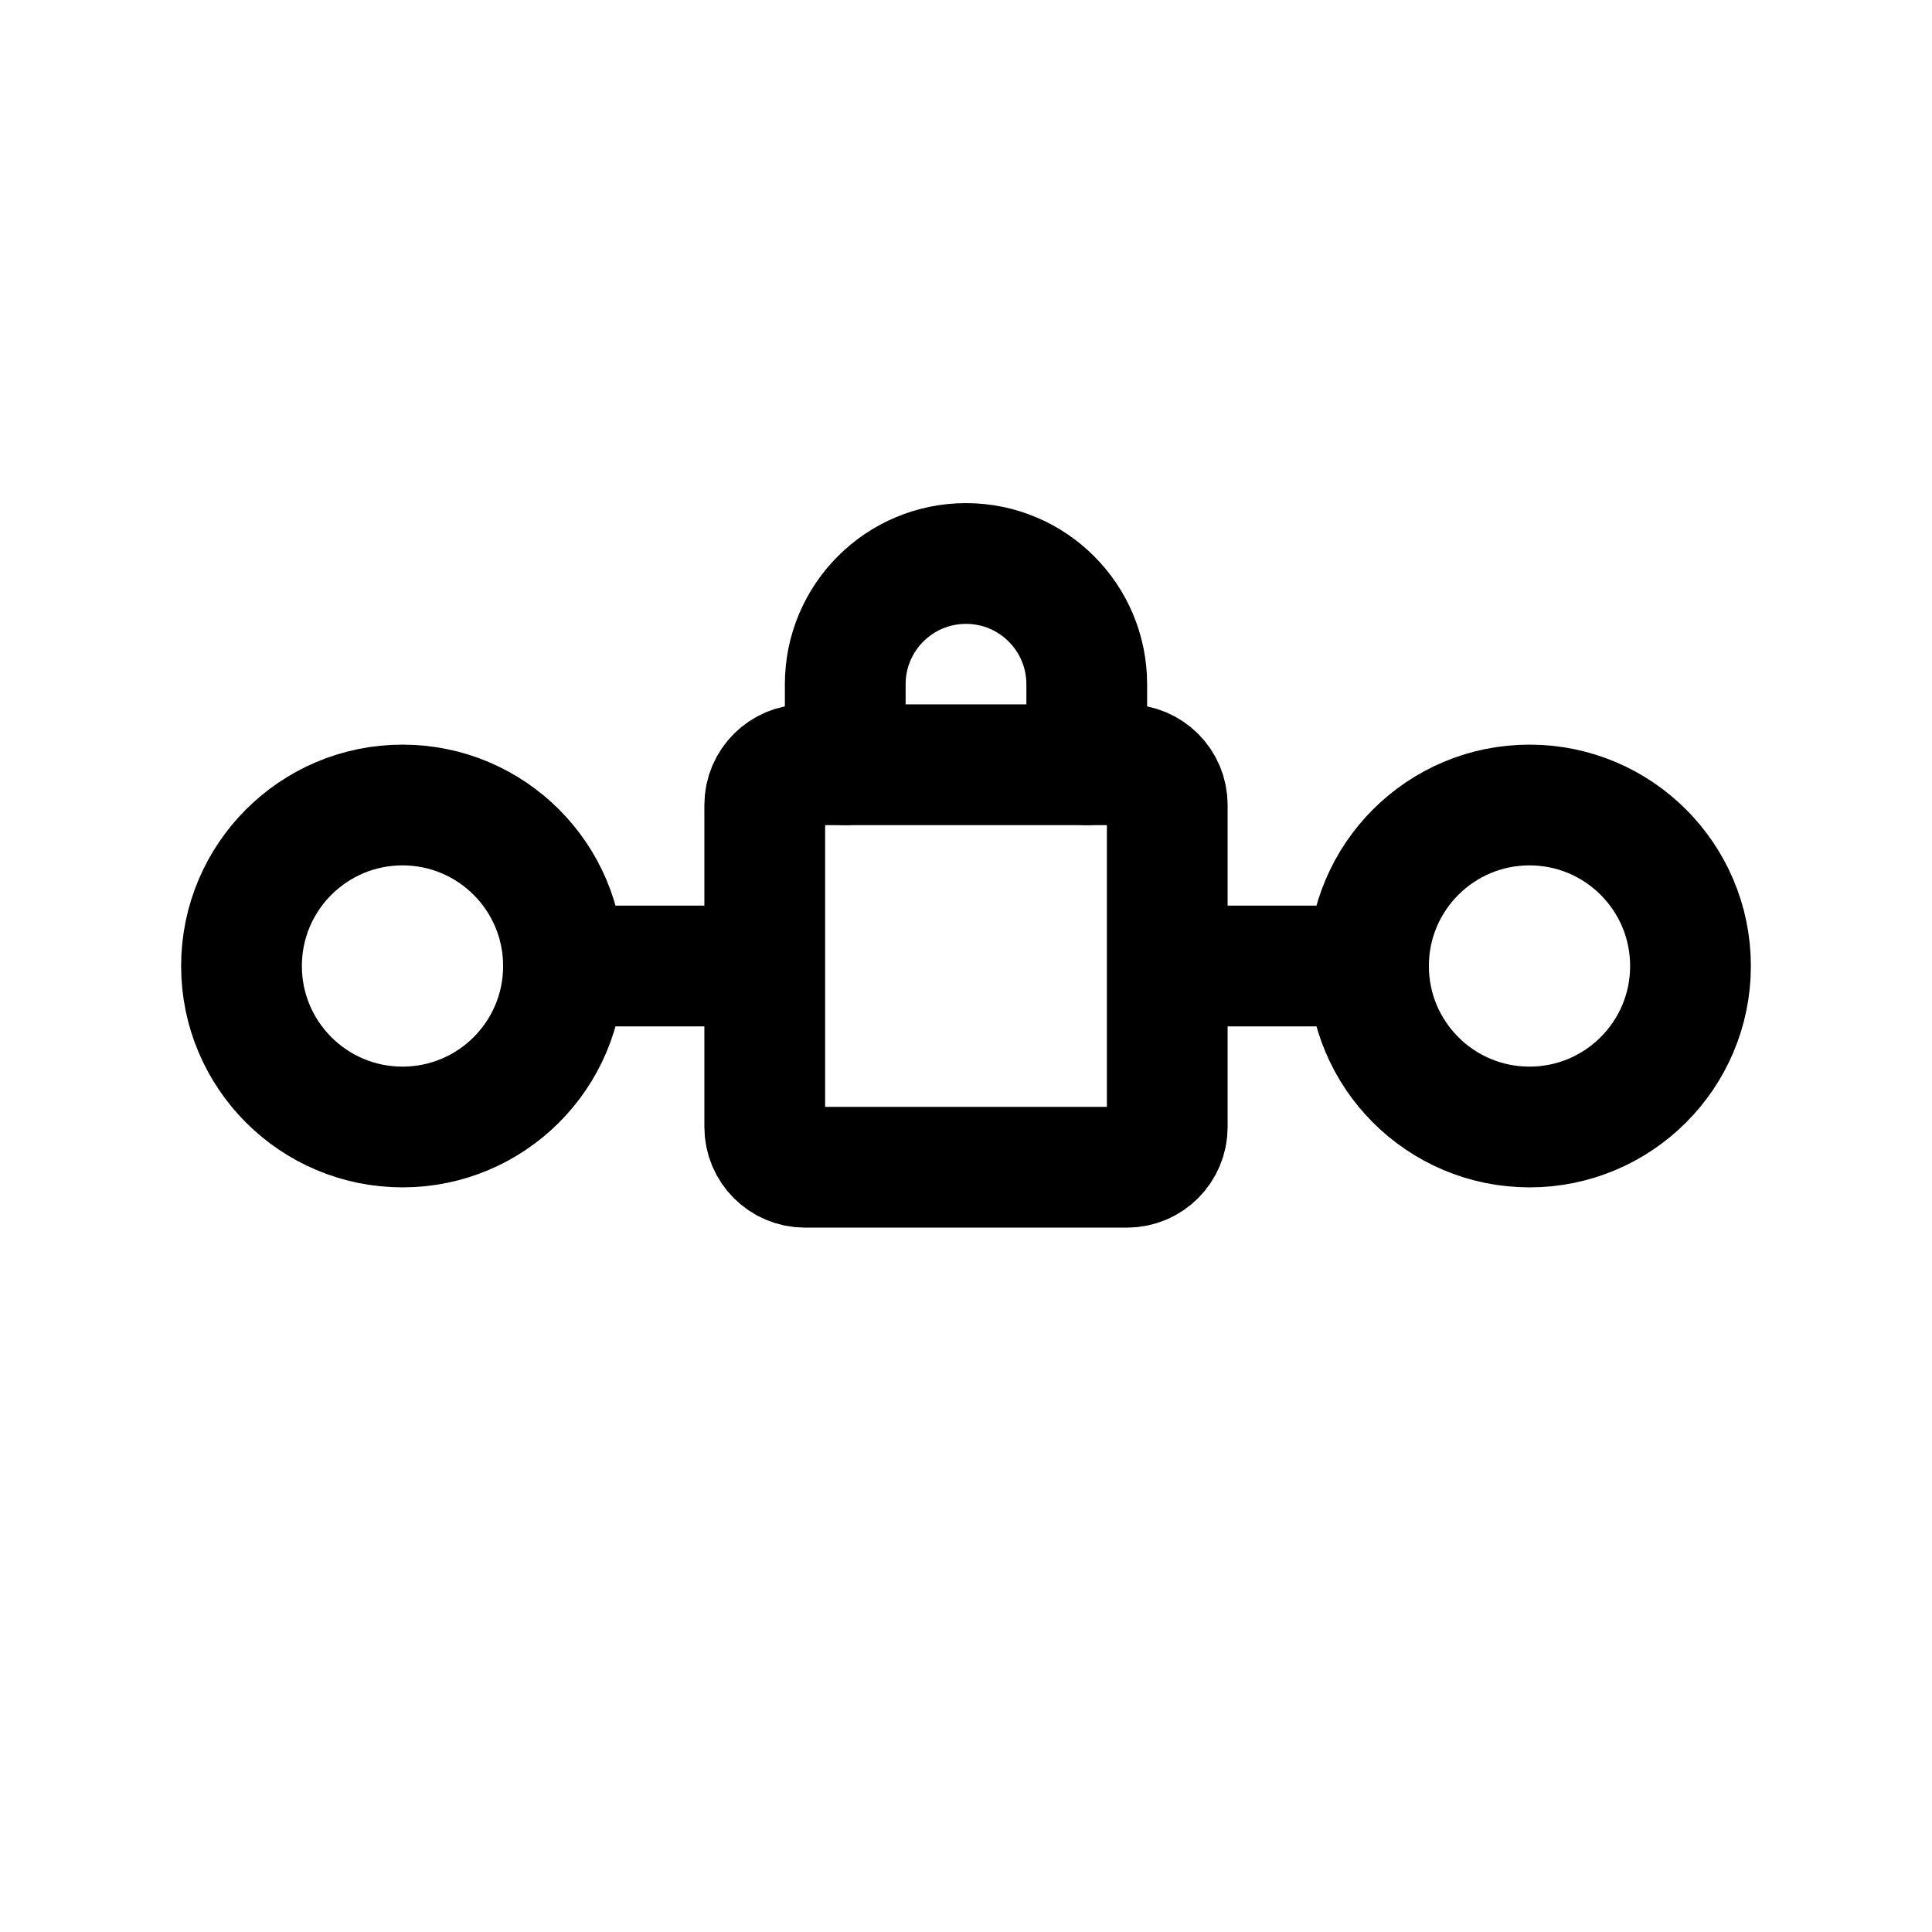
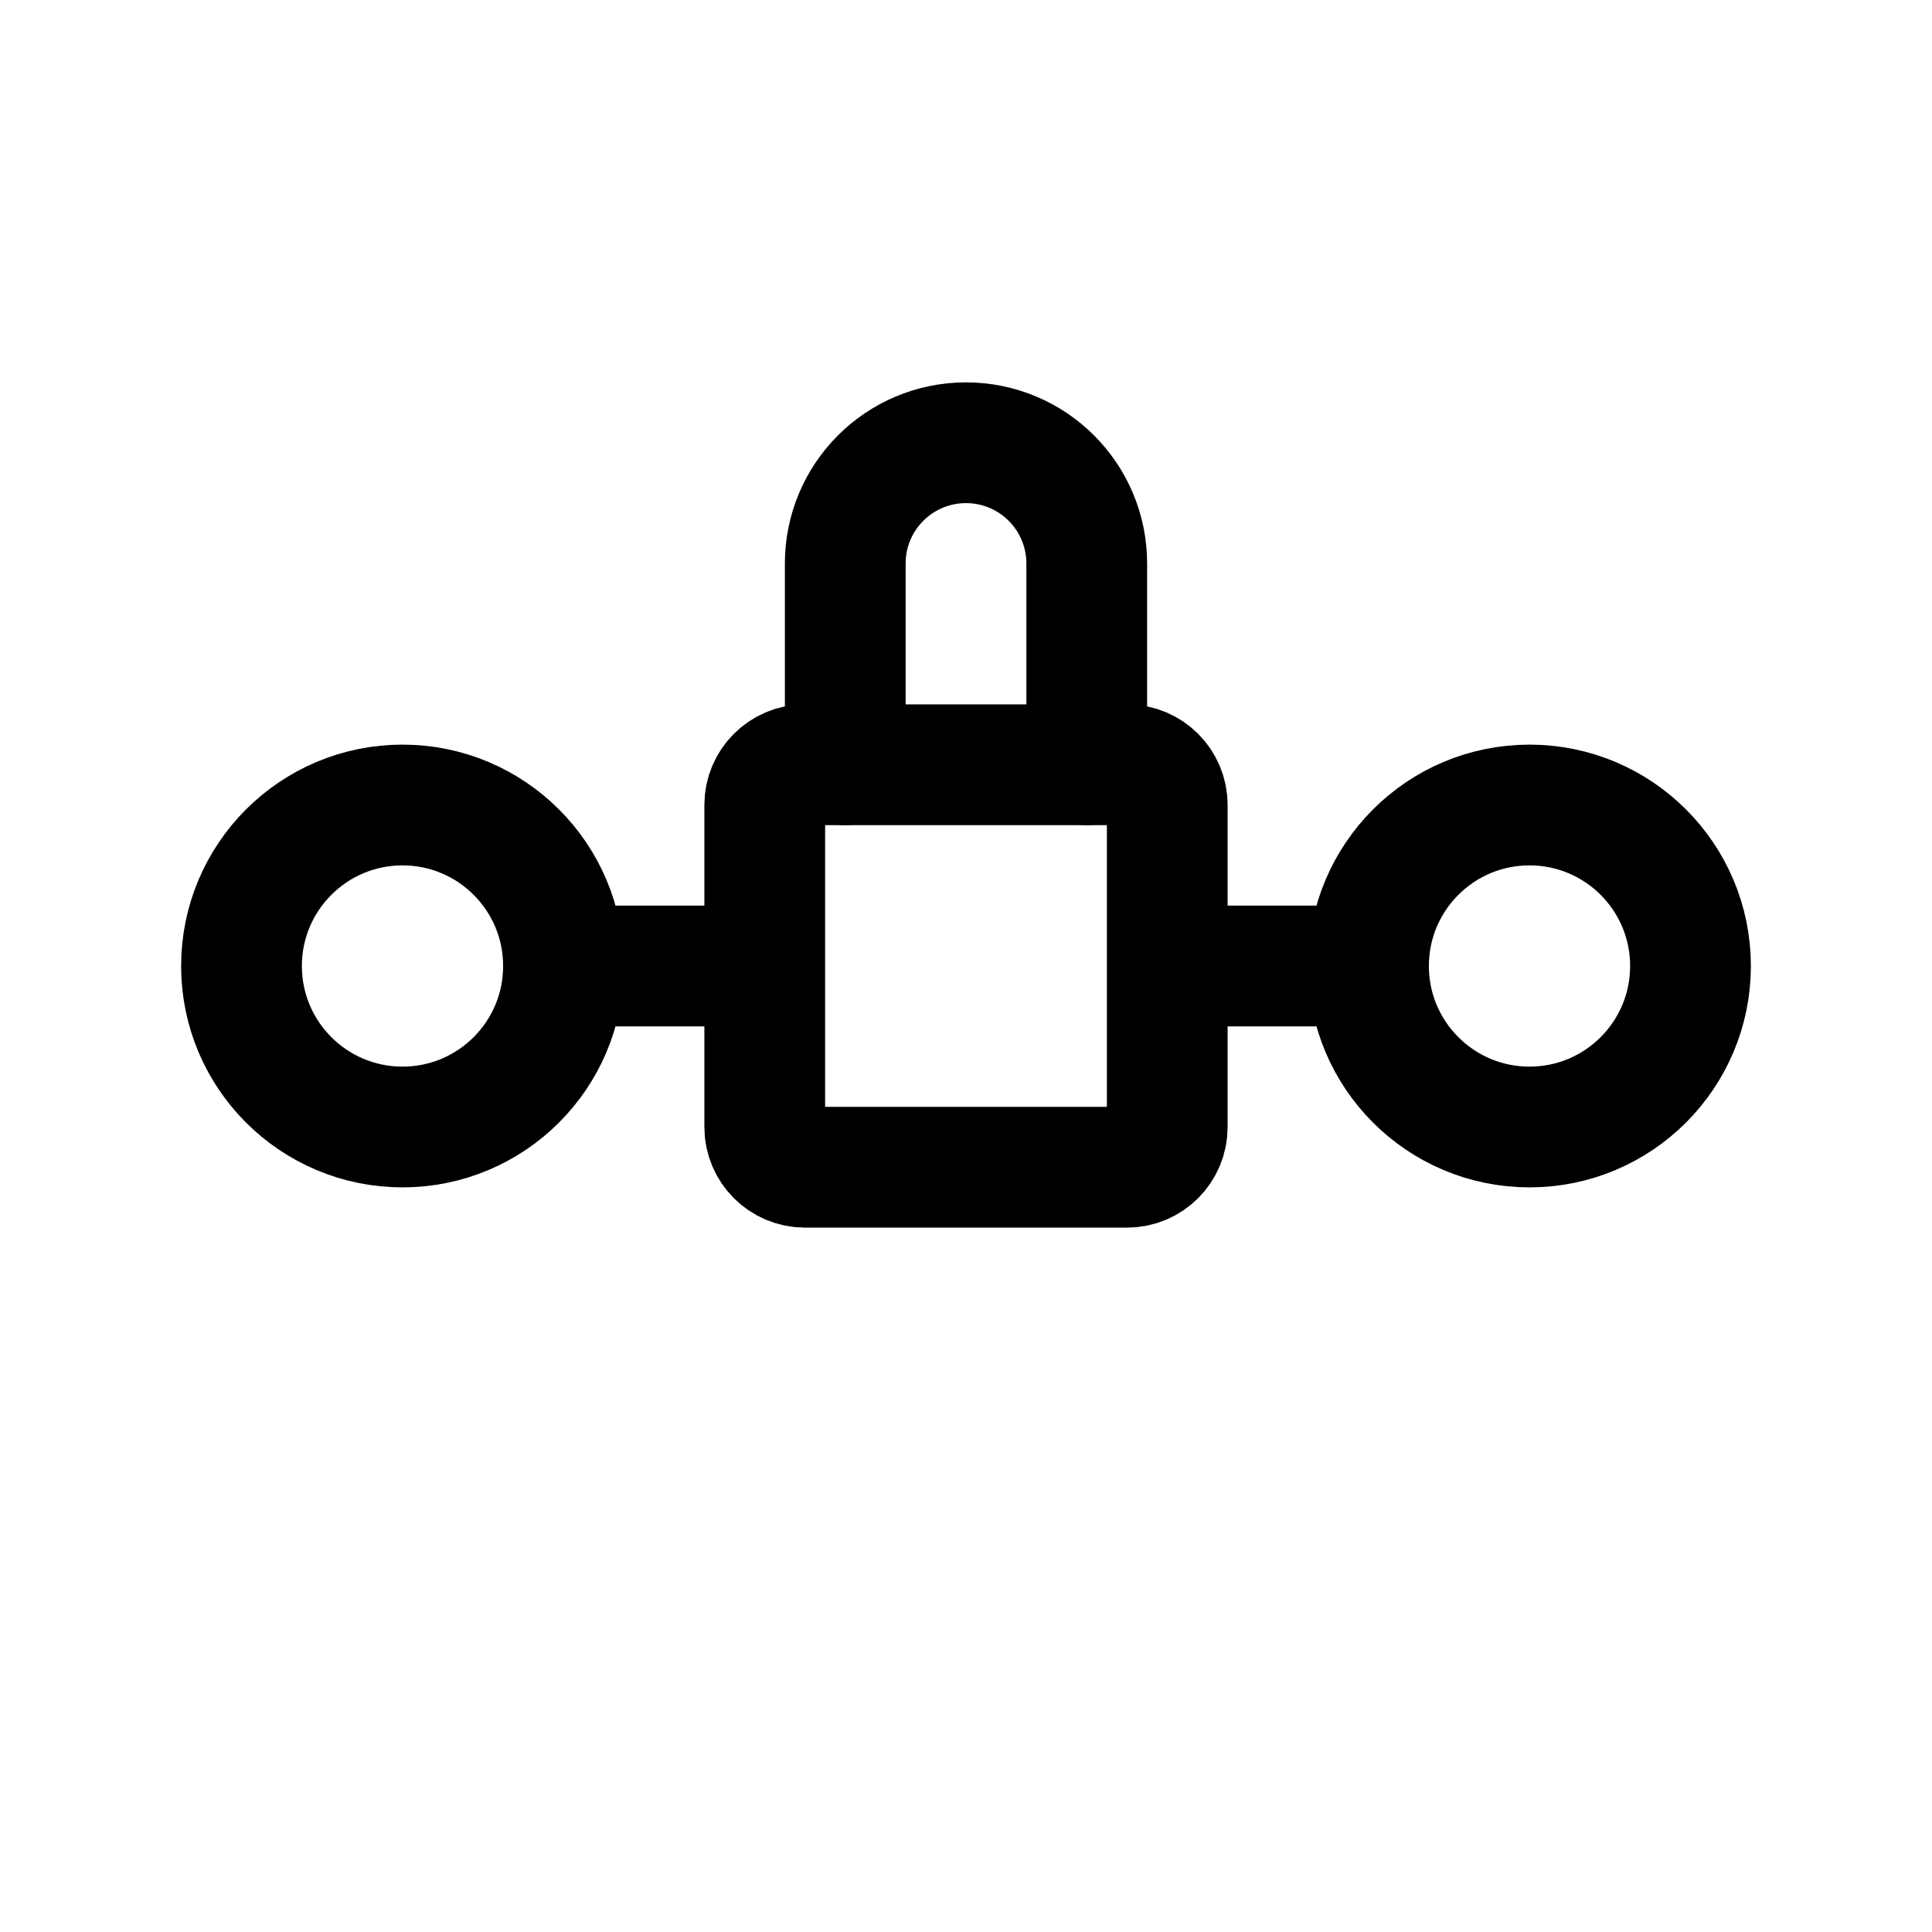
<svg xmlns="http://www.w3.org/2000/svg" viewBox="0 0 24 24" width="24" height="24" fill="none" stroke="currentColor" stroke-width="1.5" stroke-linecap="round" stroke-linejoin="round">
  <circle cx="5" cy="12" r="2" />
  <circle cx="19" cy="12" r="2" />
  <path d="M7 12 H9" />
  <path d="M15 12 H17" />
  <rect x="9.5" y="9.5" width="5" height="5" rx="0.5" />
-   <path d="M10.5 9.5 V8.5 a1.5 1.5 0 0 1 3 0 V9.5" />
+   <path d="M10.5 9.5 V7 a1.5 1.5 0 0 1 3 0 V9.5" />
</svg>
